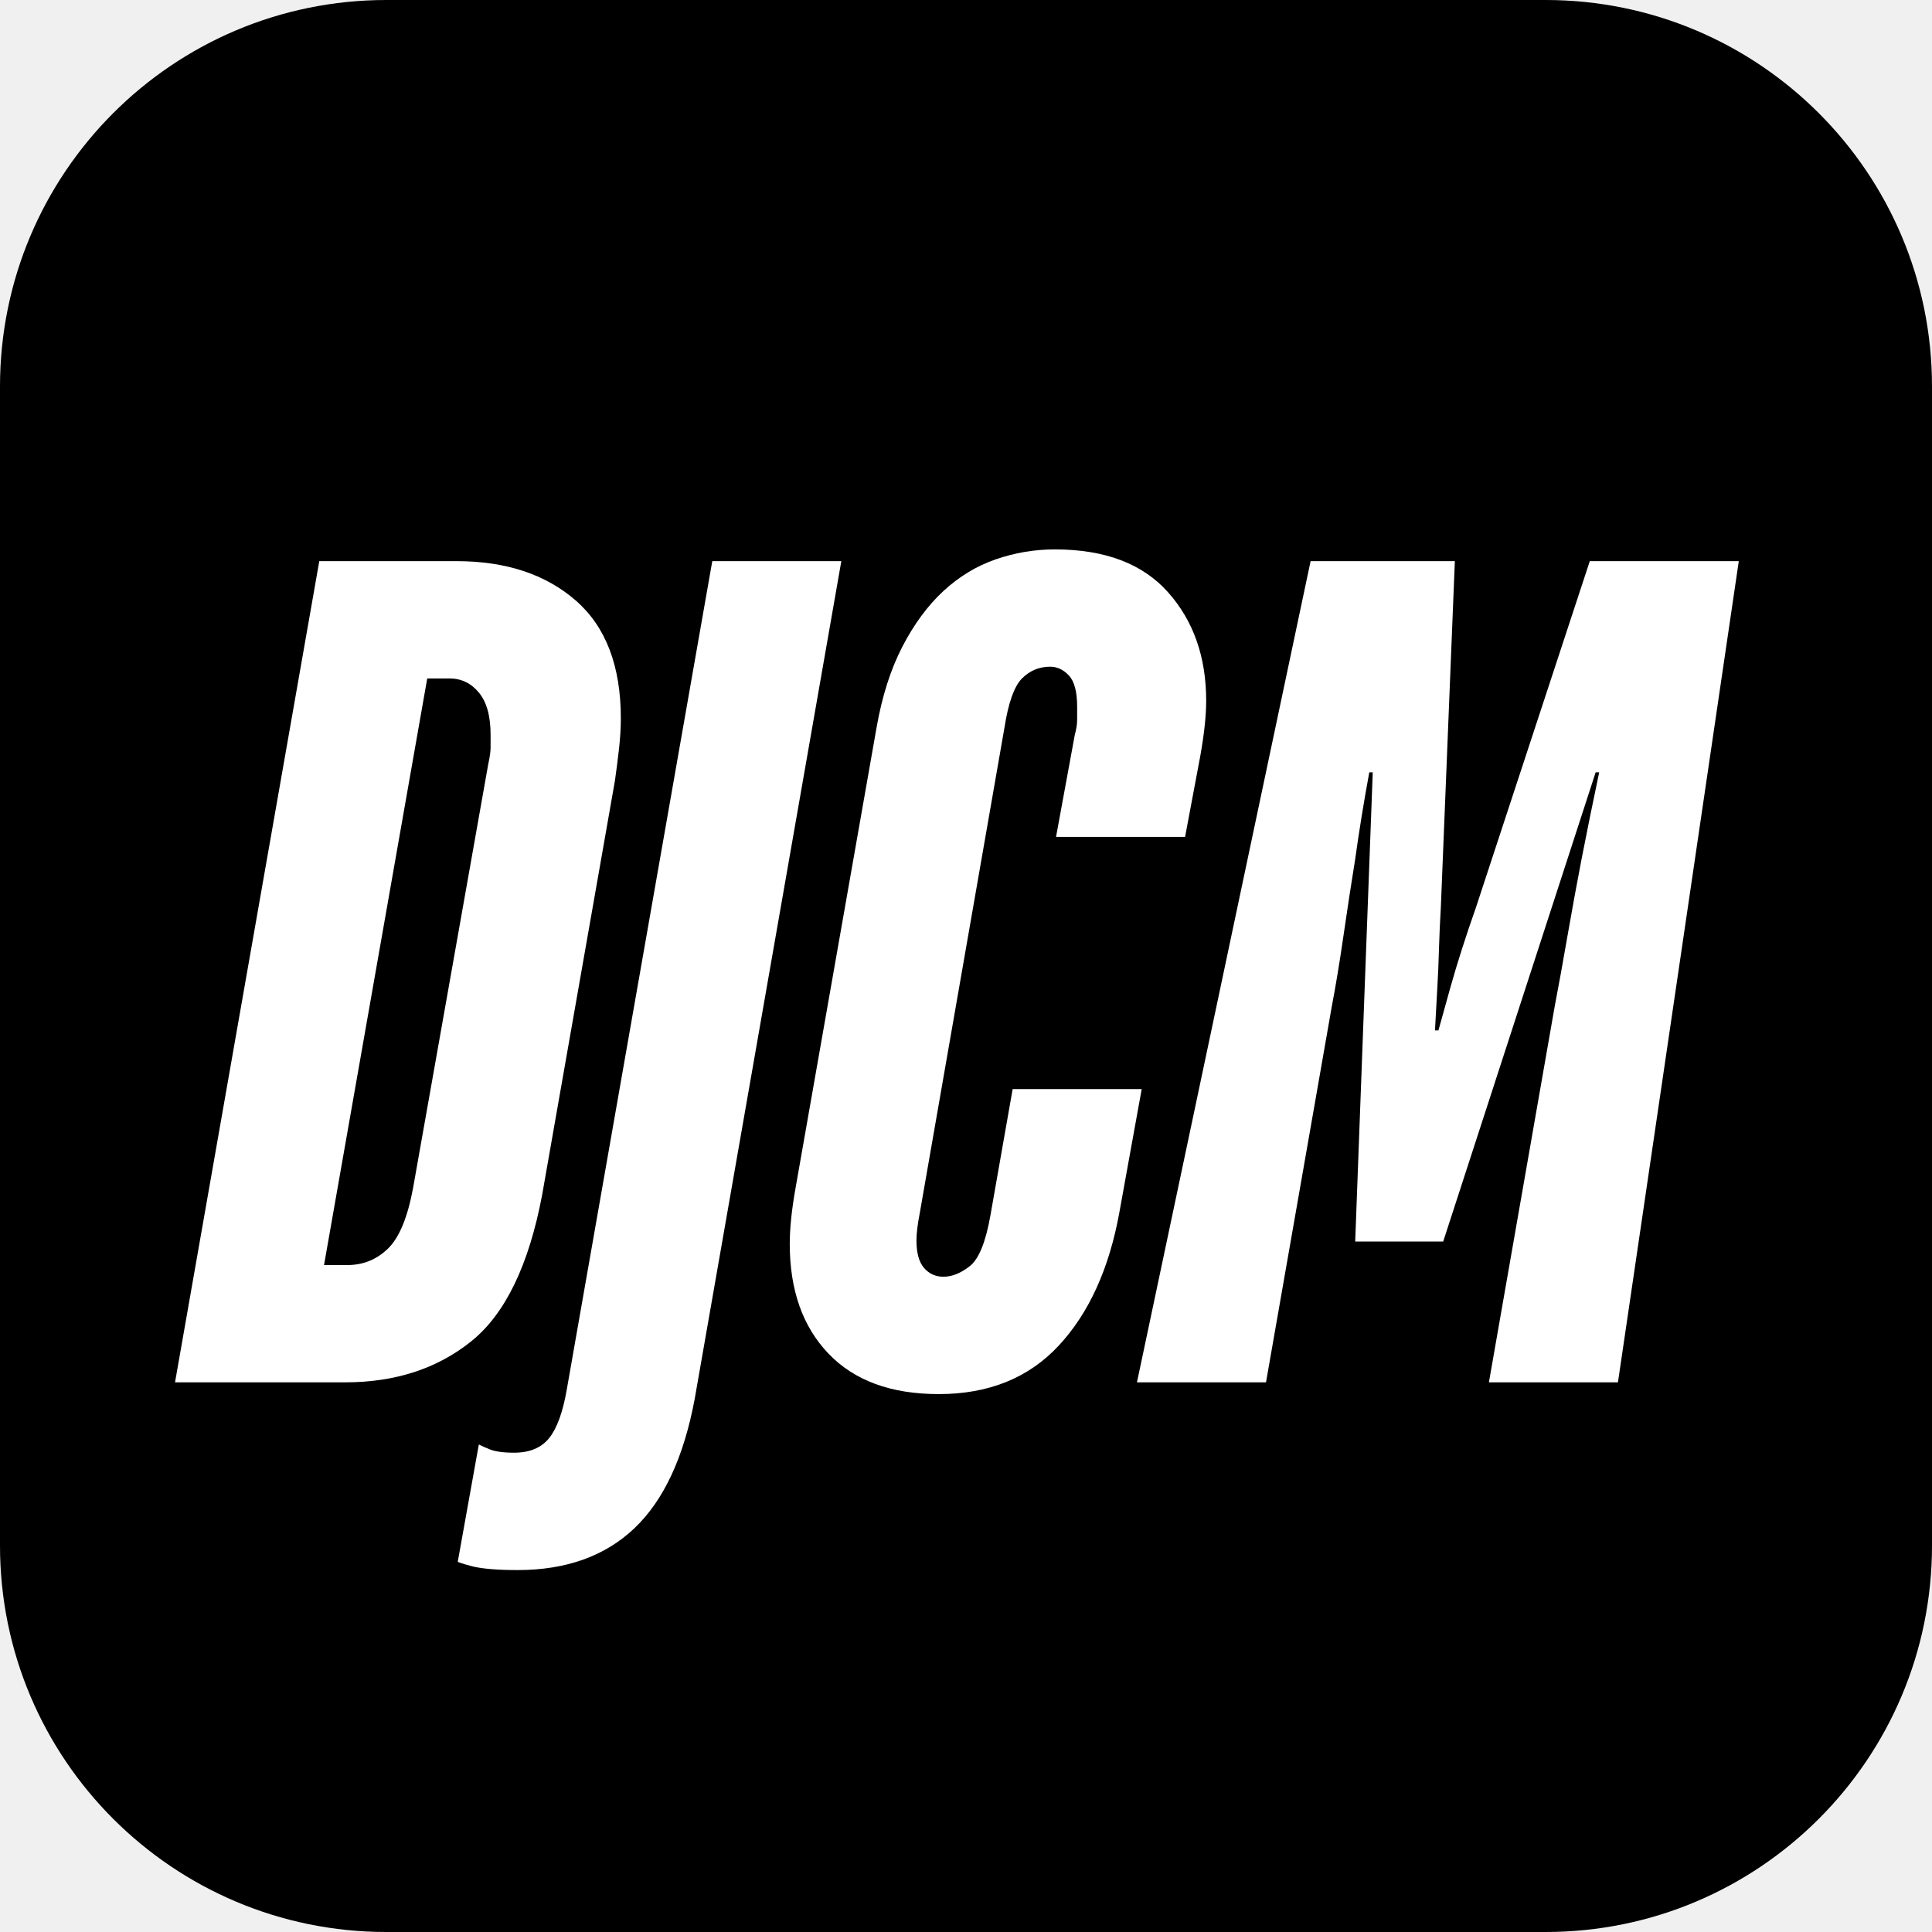
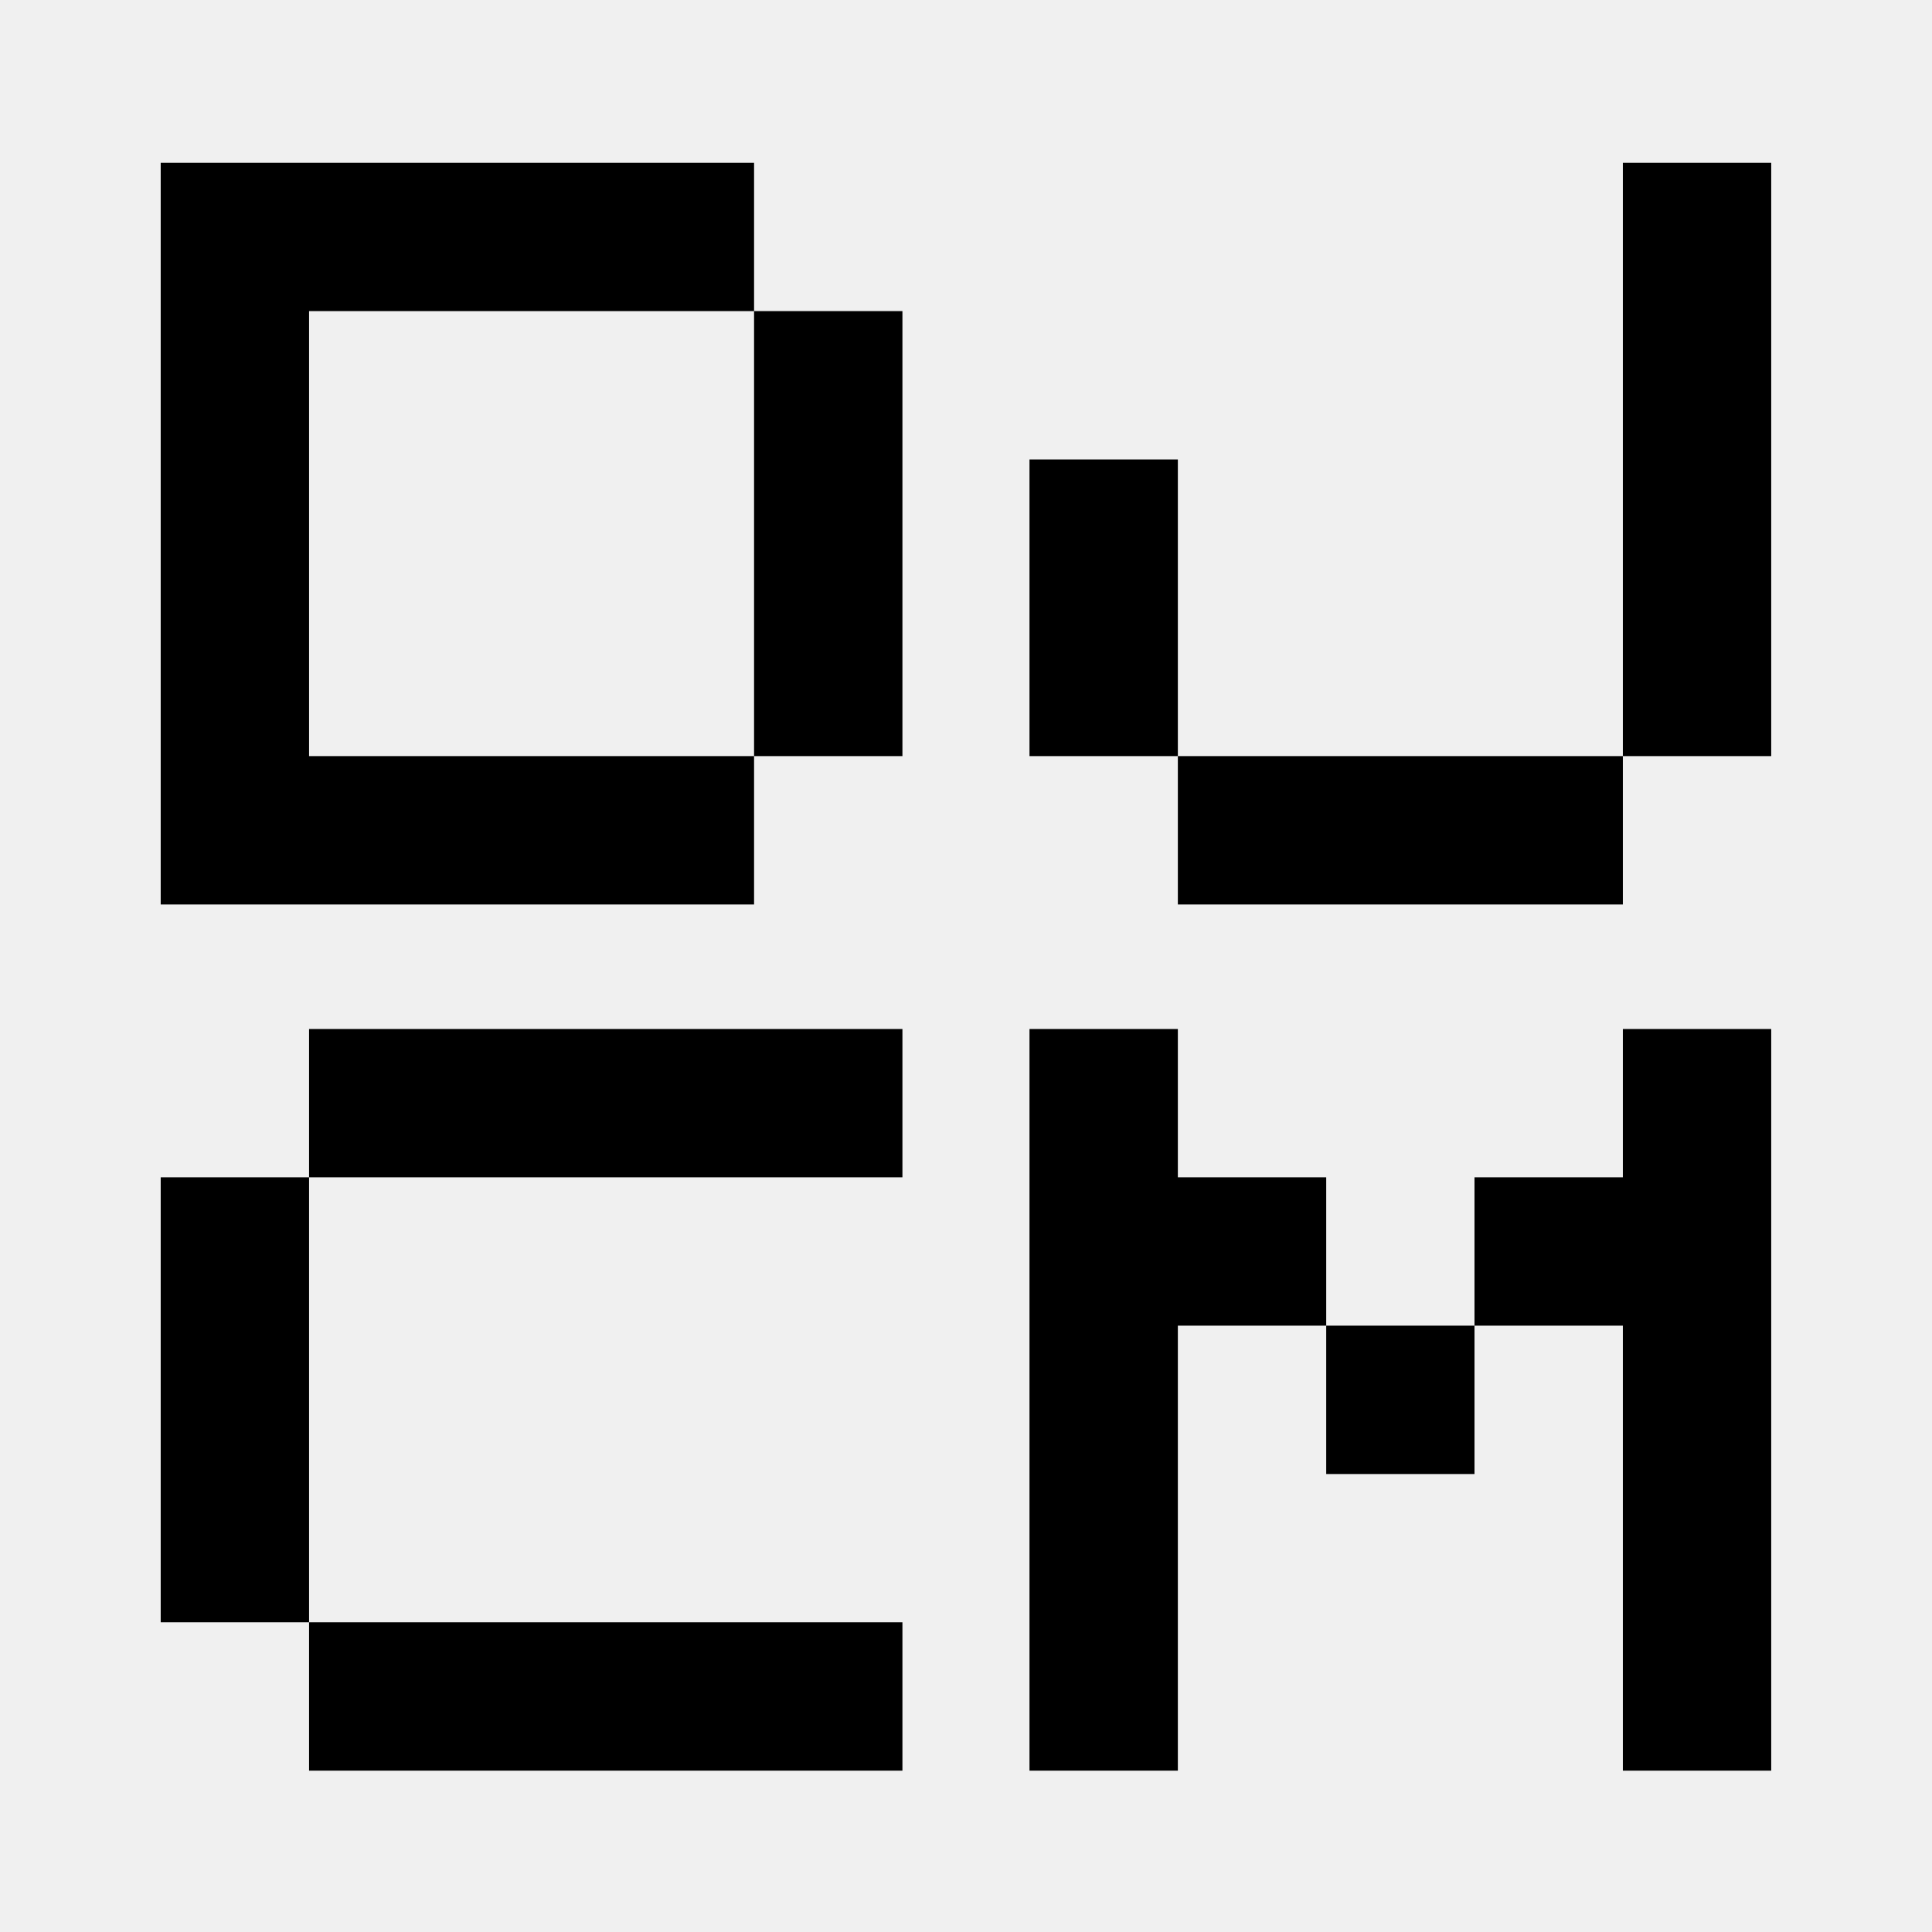
<svg xmlns="http://www.w3.org/2000/svg" width="500" zoomAndPan="magnify" viewBox="0 0 375 375" height="500" preserveAspectRatio="xMidYMid meet" version="1.0">
  <defs>
    <g />
-     <clipPath id="5a49958bc2">
-       <path d="M 75 0 L 300 0 C 341.422 0 375 33.578 375 75 L 375 300 C 375 341.422 341.422 375 300 375 L 75 375 C 33.578 375 0 341.422 0 300 L 0 75 C 0 33.578 33.578 0 75 0 Z M 75 0 " clip-rule="nonzero" />
-     </clipPath>
  </defs>
-   <g clip-path="url(#5a49958bc2)">
-     <rect x="-37.5" width="450" fill="#000000" y="-37.5" height="450" fill-opacity="1" />
-   </g>
-   <g fill="#ffffff" fill-opacity="1">
-     <g transform="translate(24.86378, 268.3111)">
+   <g fill="#000000" fill-opacity="1">
+     <g transform="translate(16.80196, 175.5573)">
      <g>
-         <path d="M 37.109 -159.391 L 63.75 -159.391 C 73.32 -159.391 81.031 -156.848 86.875 -151.766 C 92.719 -146.68 95.641 -139.051 95.641 -128.875 C 95.641 -127.051 95.523 -125.113 95.297 -123.062 C 95.066 -121.02 94.801 -118.938 94.5 -116.812 L 80.375 -36.438 C 77.801 -22.77 73.211 -13.281 66.609 -7.969 C 60.004 -2.656 51.844 0 42.125 0 L 9.109 0 Z M 42.578 -22.766 C 45.617 -22.766 48.238 -23.828 50.438 -25.953 C 52.633 -28.078 54.266 -32.023 55.328 -37.797 L 69.906 -120 C 70.207 -121.363 70.359 -122.426 70.359 -123.188 C 70.359 -123.945 70.359 -124.781 70.359 -125.688 C 70.359 -129.332 69.598 -132.066 68.078 -133.891 C 66.566 -135.711 64.672 -136.625 62.391 -136.625 L 58.062 -136.625 L 38.031 -22.766 Z M 42.578 -22.766 " />
+         <path d="M 14.391 0 L 14.391 -143.953 L 129.562 -143.953 L 129.562 -115.172 L 43.188 -115.172 L 43.188 -28.797 L 129.562 -28.797 L 129.562 0 Z M 129.562 -28.797 L 129.562 -115.172 L 158.359 -115.172 L 158.359 -28.797 Z M 129.562 -28.797 " />
      </g>
    </g>
  </g>
-   <g fill="#ffffff" fill-opacity="1">
-     <g transform="translate(101.1435, 268.3111)">
+   <g fill="#000000" fill-opacity="1">
+     <g transform="translate(185.4331, 175.5573)">
      <g>
-         <path d="M -0.688 36.438 C -4.477 36.438 -7.359 36.207 -9.328 35.75 C -10.547 35.445 -11.535 35.145 -12.297 34.844 L -8.203 12.062 C -7.586 12.375 -6.898 12.68 -6.141 12.984 C -5.078 13.43 -3.484 13.656 -1.359 13.656 C 1.672 13.656 3.941 12.707 5.453 10.812 C 6.973 8.914 8.113 5.766 8.875 1.359 L 37.109 -159.391 L 62.156 -159.391 L 33.703 3.188 C 31.578 14.57 27.664 22.957 21.969 28.344 C 16.281 33.738 8.727 36.438 -0.688 36.438 Z M -0.688 36.438 " />
+         <path d="M 129.562 -28.797 L 129.562 0 L 43.188 0 L 43.188 -28.797 Z M 14.391 -28.797 L 14.391 -86.375 L 43.188 -86.375 L 43.188 -28.797 Z M 129.562 -28.797 L 129.562 -143.953 L 158.359 -143.953 L 158.359 -28.797 Z M 129.562 -28.797 " />
      </g>
    </g>
  </g>
-   <g fill="#ffffff" fill-opacity="1">
-     <g transform="translate(139.8527, 268.3111)">
+   <g fill="#000000" fill-opacity="1">
+     <g transform="translate(16.80196, 343.6848)">
      <g>
-         <path d="M 42.359 2.281 C 33.098 2.281 25.961 -0.336 20.953 -5.578 C 15.941 -10.816 13.438 -17.914 13.438 -26.875 C 13.438 -29.906 13.816 -33.547 14.578 -37.797 L 30.281 -127.062 C 31.344 -133.133 33.008 -138.367 35.281 -142.766 C 37.562 -147.172 40.219 -150.773 43.25 -153.578 C 46.289 -156.391 49.672 -158.441 53.391 -159.734 C 57.109 -161.023 60.941 -161.672 64.891 -161.672 C 74.609 -161.672 81.93 -158.898 86.859 -153.359 C 91.797 -147.816 94.266 -140.797 94.266 -132.297 C 94.266 -129.41 93.883 -125.844 93.125 -121.594 L 90.172 -105.875 L 65.125 -105.875 L 68.766 -125.688 C 69.066 -126.75 69.219 -127.734 69.219 -128.641 C 69.219 -129.555 69.219 -130.395 69.219 -131.156 C 69.219 -134.039 68.688 -136.051 67.625 -137.188 C 66.562 -138.332 65.348 -138.906 63.984 -138.906 C 61.859 -138.906 60.035 -138.145 58.516 -136.625 C 57.004 -135.102 55.867 -131.914 55.109 -127.062 L 38.703 -33.016 C 38.254 -30.734 38.031 -28.91 38.031 -27.547 C 38.031 -25.117 38.52 -23.336 39.5 -22.203 C 40.488 -21.066 41.742 -20.5 43.266 -20.5 C 44.93 -20.5 46.633 -21.18 48.375 -22.547 C 50.125 -23.91 51.457 -27.172 52.375 -32.328 L 56.703 -56.922 L 81.75 -56.922 L 77.422 -33.016 C 75.441 -22.086 71.531 -13.473 65.688 -7.172 C 59.844 -0.867 52.066 2.281 42.359 2.281 Z M 42.359 2.281 " />
+         <path d="M 43.188 -115.172 L 43.188 -28.797 L 14.391 -28.797 L 14.391 -115.172 Z M 43.188 0 L 43.188 -28.797 L 158.359 -28.797 L 158.359 0 Z M 43.188 -115.172 L 43.188 -143.953 L 158.359 -143.953 L 158.359 -115.172 Z M 43.188 -115.172 " />
      </g>
    </g>
  </g>
-   <g fill="#ffffff" fill-opacity="1">
-     <g transform="translate(213.8554, 268.3111)">
+   <g fill="#000000" fill-opacity="1">
+     <g transform="translate(185.4331, 343.6848)">
      <g>
-         <path d="M 40.531 -159.391 L 68.531 -159.391 L 65.812 -92.219 C 65.656 -89.633 65.535 -86.977 65.453 -84.25 C 65.379 -81.52 65.27 -78.941 65.125 -76.516 C 64.969 -73.773 64.816 -71.039 64.672 -68.312 L 65.344 -68.312 C 66.102 -71.039 66.863 -73.773 67.625 -76.516 C 68.988 -81.367 70.66 -86.602 72.641 -92.219 L 94.719 -159.391 L 123.641 -159.391 L 100.188 0 L 75.141 0 L 87.891 -72.859 C 88.648 -76.805 89.484 -81.398 90.391 -86.641 C 91.305 -91.879 92.219 -96.852 93.125 -101.562 C 94.188 -107.02 95.328 -112.633 96.547 -118.406 L 95.859 -118.406 L 66.266 -27.328 L 49.188 -27.328 L 52.594 -118.406 L 51.922 -118.406 C 50.859 -112.633 49.945 -107.02 49.188 -101.562 C 48.426 -96.852 47.664 -91.879 46.906 -86.641 C 46.145 -81.398 45.383 -76.805 44.625 -72.859 L 31.875 0 L 6.828 0 Z M 40.531 -159.391 " />
+         <path d="M 129.562 0 L 129.562 -86.375 L 100.766 -86.375 L 100.766 -115.172 L 129.562 -115.172 L 129.562 -143.953 L 158.359 -143.953 L 158.359 0 Z M 14.391 0 L 14.391 -143.953 L 43.188 -143.953 L 43.188 -115.172 L 71.984 -115.172 L 71.984 -86.375 L 43.188 -86.375 L 43.188 0 Z M 71.984 -57.578 L 71.984 -86.375 L 100.766 -86.375 L 100.766 -57.578 Z M 71.984 -57.578 " />
      </g>
    </g>
  </g>
</svg>
